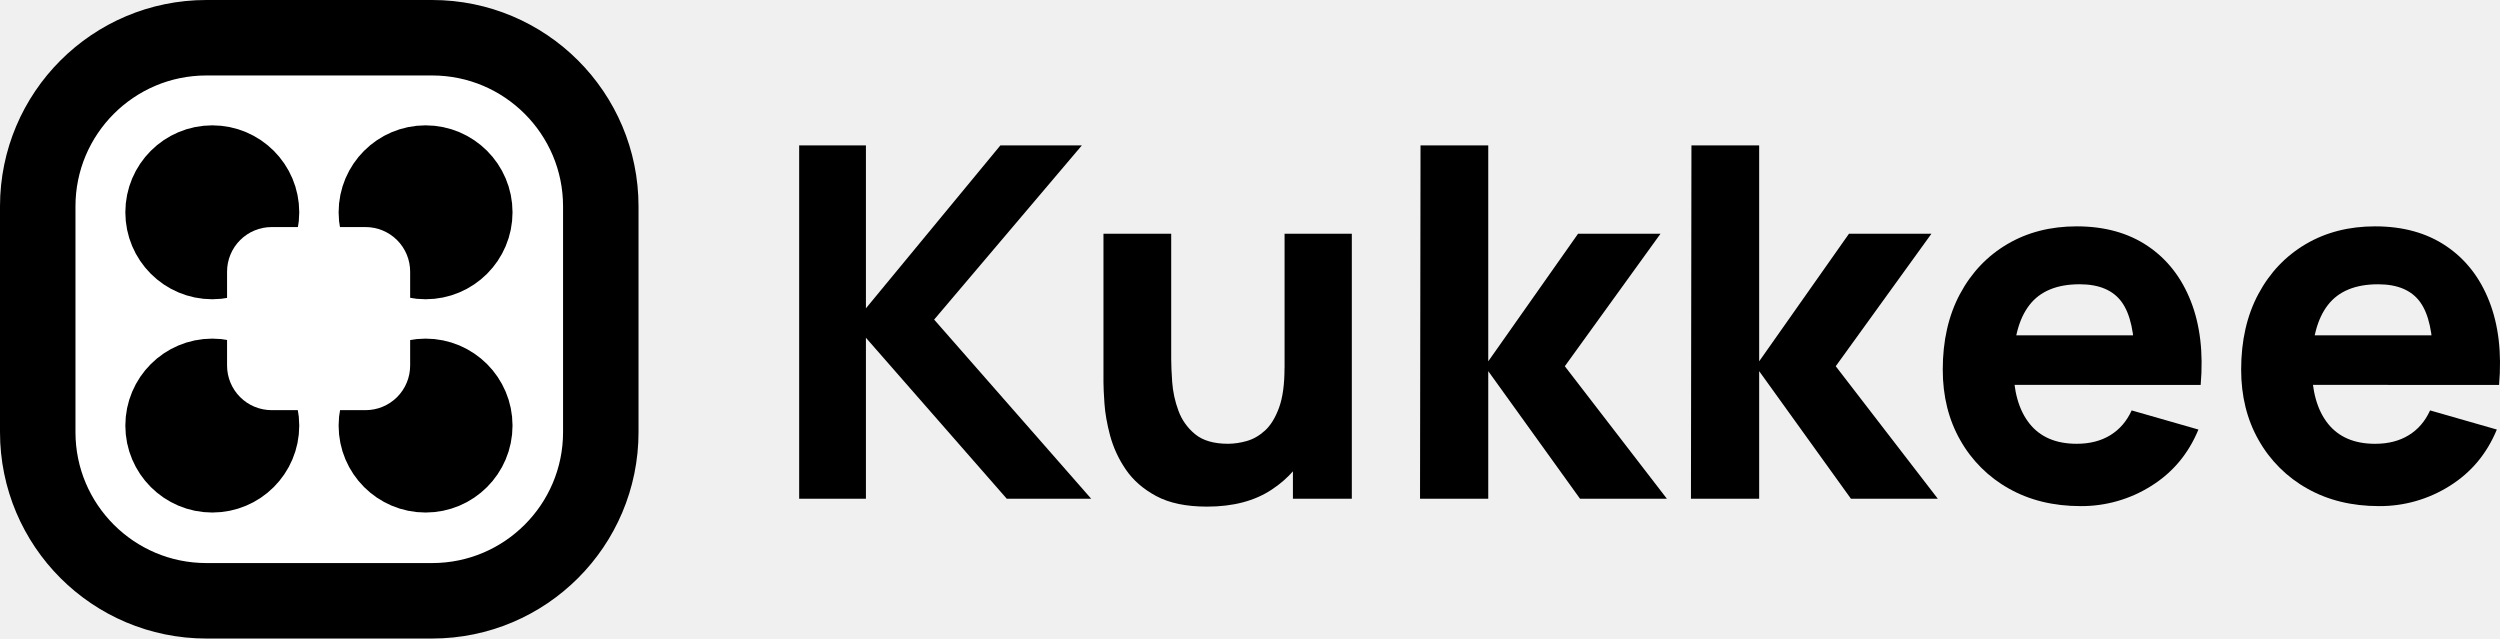
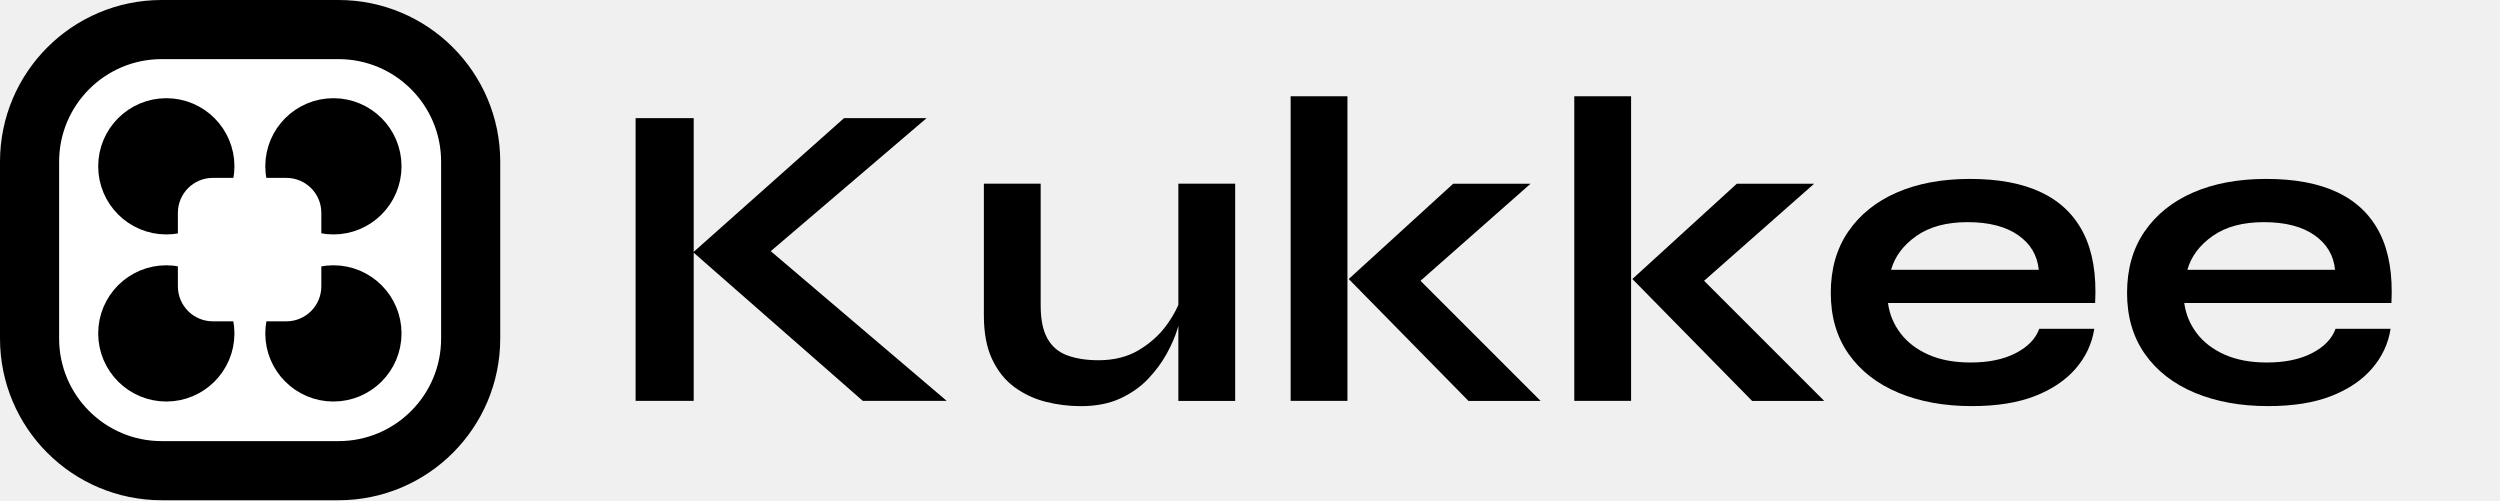
- <svg xmlns="http://www.w3.org/2000/svg" id="Layer_1" data-name="Layer 1" viewBox="0 0 3809.55 973">
-   <path d="M672.5,929.5h-344c-141.9,0-257-115.1-257-257v-344c0-141.9,115.1-257,257-257h344c141.9,0,257,115.1,257,257v344C929.5,814.4,814.4,929.5,672.5,929.5Z" transform="translate(-14 -14)" style="fill:#fff;stroke:#000;stroke-linecap:round;stroke-linejoin:round;stroke-width:115px" />
-   <circle cx="648.5" cy="323.5" r="82.5" style="stroke:#000;stroke-linecap:round;stroke-linejoin:round;stroke-width:100px" />
-   <circle cx="323.5" cy="648.5" r="82.5" style="stroke:#000;stroke-linecap:round;stroke-linejoin:round;stroke-width:100px" />
-   <circle cx="648.5" cy="648.5" r="82.5" style="stroke:#000;stroke-linecap:round;stroke-linejoin:round;stroke-width:100px" />
-   <circle cx="323.5" cy="323.5" r="82.5" style="stroke:#000;stroke-linecap:round;stroke-linejoin:round;stroke-width:100px" />
-   <path d="M571,639H428a67.94,67.94,0,0,1-68-68V428a67.94,67.94,0,0,1,68-68H571a67.94,67.94,0,0,1,68,68V571A67.94,67.94,0,0,1,571,639Z" transform="translate(-14 -14)" style="fill:#fff" />
-   <g style="isolation:isolate">
-     <path d="M1231.79,774V235.52h101.72v248.3l204.92-248.3h124.15L1437.46,501l239.33,273H1548.15L1333.51,528.69V774Z" transform="translate(-14 -14)" />
-     <path d="M1853.3,786q-47.5,0-77.41-16.08t-46.56-40.76a169.55,169.55,0,0,1-23.74-51.42q-7.11-26.73-8.6-48.8t-1.5-32.16V370.14H1798.7V560.85q0,13.85,1.5,35.34a158.4,158.4,0,0,0,9.35,43.19,82.32,82.32,0,0,0,25.61,36.27q17.76,14.6,50.3,14.59a105.73,105.73,0,0,0,28-4.12q15-4.11,28-15.89t21.5-34.78q8.42-23,8.41-60.39l58.34,27.67a210.68,210.68,0,0,1-19.44,89.75,161,161,0,0,1-58.53,67.68Q1912.76,786,1853.3,786Zm130.88-12V640.13h-12.72v-270h102.47V774Z" transform="translate(-14 -14)" />
-     <path d="M2177.87,774l.75-538.48h103.21V564.59L2418.7,370.14h125.64L2398.5,572.07,2554.06,774H2421.69L2281.83,579.55V774Z" transform="translate(-14 -14)" />
-     <path d="M2590.7,774l.75-538.48h103.21V564.59l136.86-194.45h125.65L2811.33,572.07,2966.89,774H2834.51L2694.66,579.55V774Z" transform="translate(-14 -14)" />
-     <path d="M3184.52,785.22q-62.07,0-109.38-26.74a192.75,192.75,0,0,1-74-73.67q-26.74-46.92-26.74-107.51,0-66.18,26.18-115.17t72.17-76.1q46-27.11,105.83-27.11,63.57,0,108.07,29.91T3352.42,473q21.32,54.22,15,127.52H3266.79v-37.4q0-61.69-19.63-88.81T3183,447.17q-52,0-76.48,31.6t-24.49,93.3q0,56.46,24.49,87.32t72,30.85q29.91,0,51.23-13.09t32.53-37.77L3364,668.55q-22.82,55.35-72,86A199.31,199.31,0,0,1,3184.52,785.22ZM3050.65,600.49V525H3318.4v75.54Z" transform="translate(-14 -14)" />
-     <path d="M3639.23,785.22q-62.07,0-109.38-26.74a192.75,192.75,0,0,1-74-73.67q-26.74-46.92-26.74-107.51,0-66.18,26.18-115.17t72.17-76.1q46-27.11,105.83-27.11,63.57,0,108.07,29.91T3807.13,473q21.32,54.22,15,127.52H3721.5v-37.4q0-61.69-19.63-88.81t-64.13-27.11q-52,0-76.48,31.6t-24.49,93.3q0,56.46,24.49,87.32t72,30.85q29.91,0,51.23-13.09T3717,639.38l101.72,29.17q-22.82,55.35-72,86A199.31,199.31,0,0,1,3639.23,785.22ZM3505.36,600.49V525h267.75v75.54Z" transform="translate(-14 -14)" />
+ <svg xmlns="http://www.w3.org/2000/svg" version="1.1" id="Layer_1" x="0px" y="0px" viewBox="0 0 4862.7 973" style="enable-background:new 0 0 4862.7 973;" xml:space="preserve">
+   <style type="text/css">
+ 	.st0{fill:#FFFFFF;stroke:#000000;stroke-width:115;stroke-linecap:round;stroke-linejoin:round;}
+ 	.st1{stroke:#000000;stroke-width:100;stroke-linecap:round;stroke-linejoin:round;}
+ 	.st2{fill:#FFFFFF;}
+ 	.st3{fill:none;}
+ </style>
+   <path class="st0" d="M658.5,915.5h-344c-141.9,0-257-115.1-257-257v-344c0-141.9,115.1-257,257-257h344c141.9,0,257,115.1,257,257  v344C915.5,800.4,800.4,915.5,658.5,915.5z" />
+   <circle class="st1" cx="648.5" cy="323.5" r="82.5" />
+   <circle class="st1" cx="323.5" cy="648.5" r="82.5" />
+   <circle class="st1" cx="648.5" cy="648.5" r="82.5" />
+   <circle class="st1" cx="323.5" cy="323.5" r="82.5" />
+   <path class="st2" d="M557,625H414c-37.5,0-68-30.4-68-67.9c0,0,0-0.1,0-0.1V414c0-37.5,30.4-68,67.9-68c0,0,0.1,0,0.1,0h143  c37.5,0,68,30.4,68,67.9c0,0,0,0.1,0,0.1v143c0,37.5-30.4,68-67.9,68C557.1,625,557,625,557,625z" />
+   <g>
+     <rect x="1170.8" y="187.4" class="st3" width="3524.7" height="598.3" />
+     <path d="M1236.3,229.8h113v549.9h-113V229.8z M1471.7,512l-0.9-47.6l370.6,315.3h-163.2l-329.8-289l293.3-260.9h160.6L1471.7,512z" />
+     <path d="M2297.9,576.6l0.8,28.9c-1.1,7.9-4,19.4-8.5,34.4c-4.5,15-11.5,31-20.8,48c-9.3,17-21.4,33.3-36.1,48.9   c-14.7,15.6-32.9,28.3-54.4,38.3c-21.5,9.9-47,14.9-76.5,14.9c-23.2,0-46-2.8-68.4-8.5c-22.4-5.7-42.6-15.2-60.8-28.5   c-18.1-13.3-32.6-31.3-43.3-54c-10.8-22.7-16.2-51.3-16.2-85.8V357.3h110.5v237.1c0,27.2,4.4,48.6,13.2,64.2   c8.8,15.6,21.7,26.5,38.7,32.7c17,6.2,37.1,9.4,60.4,9.4c30.6,0,57-6.7,79-20c22.1-13.3,40.1-29.6,54-48.9   C2283.3,612.6,2292.8,594.2,2297.9,576.6z M2402.5,779.8H2292V357.3h110.5V779.8z" />
+     <path d="M2510.4,187.3h110.5v592.4h-110.5V187.3z M2977.1,357.3l-251.6,221.9l2.5-68l268.6,268.6h-140.3l-232.9-237.1l203.1-185.3   H2977.1z" />
+     <path d="M3062.1,187.3h110.5v592.4h-110.5V187.3z M3528.7,357.3l-251.6,221.9l2.5-68l268.6,268.6H3408l-232.9-237.1l203.1-185.3   H3528.7z" />
+     <path d="M3966.5,639.5h107.1c-4.5,28.9-16.6,54.7-36.1,77.3c-19.6,22.7-46,40.5-79.5,53.6c-33.4,13-74.2,19.5-122.4,19.5   c-53.8,0-101.4-8.6-142.8-25.9c-41.4-17.3-73.7-42.4-96.9-75.2c-23.2-32.9-34.9-72.5-34.9-119c0-46.5,11.3-86.3,34-119.4   c22.7-33.1,54.3-58.5,94.8-76.1c40.5-17.6,88-26.3,142.4-26.3c55.5,0,101.7,8.8,138.5,26.3c36.8,17.6,64.2,44.1,82,79.5   c17.8,35.4,25.4,80.6,22.5,135.6h-402.9c2.8,21.5,10.9,41.1,24.2,58.7c13.3,17.6,31.5,31.5,54.4,41.7c23,10.2,50.3,15.3,82,15.3   c35.1,0,64.5-6.1,88-18.3C3944.5,674.5,3959.7,658.8,3966.5,639.5z M3827.1,432.1c-40.8,0-74,8.9-99.5,26.8s-41.9,39.8-49.3,65.9   h287.3c-2.8-28.3-16.3-50.9-40.4-67.6C3901.1,440.5,3868.4,432.1,3827.1,432.1z" />
+     <path d="M4542.8,639.5h107.1c-4.5,28.9-16.6,54.7-36.1,77.3c-19.6,22.7-46,40.5-79.5,53.6c-33.4,13-74.2,19.5-122.4,19.5   c-53.8,0-101.4-8.6-142.8-25.9c-41.4-17.3-73.7-42.4-96.9-75.2c-23.2-32.9-34.9-72.5-34.9-119c0-46.5,11.3-86.3,34-119.4   c22.7-33.1,54.3-58.5,94.8-76.1c40.5-17.6,88-26.3,142.4-26.3c55.5,0,101.7,8.8,138.5,26.3c36.8,17.6,64.2,44.1,82,79.5   c17.8,35.4,25.4,80.6,22.5,135.6h-402.9c2.8,21.5,10.9,41.1,24.2,58.7c13.3,17.6,31.5,31.5,54.4,41.7c23,10.2,50.3,15.3,82,15.3   c35.1,0,64.5-6.1,88-18.3C4520.8,674.5,4536,658.8,4542.8,639.5z M4403.4,432.1c-40.8,0-74,8.9-99.5,26.8s-41.9,39.8-49.3,65.9   h287.3c-2.8-28.3-16.3-50.9-40.4-67.6C4477.4,440.5,4444.7,432.1,4403.4,432.1z" />
  </g>
</svg>
